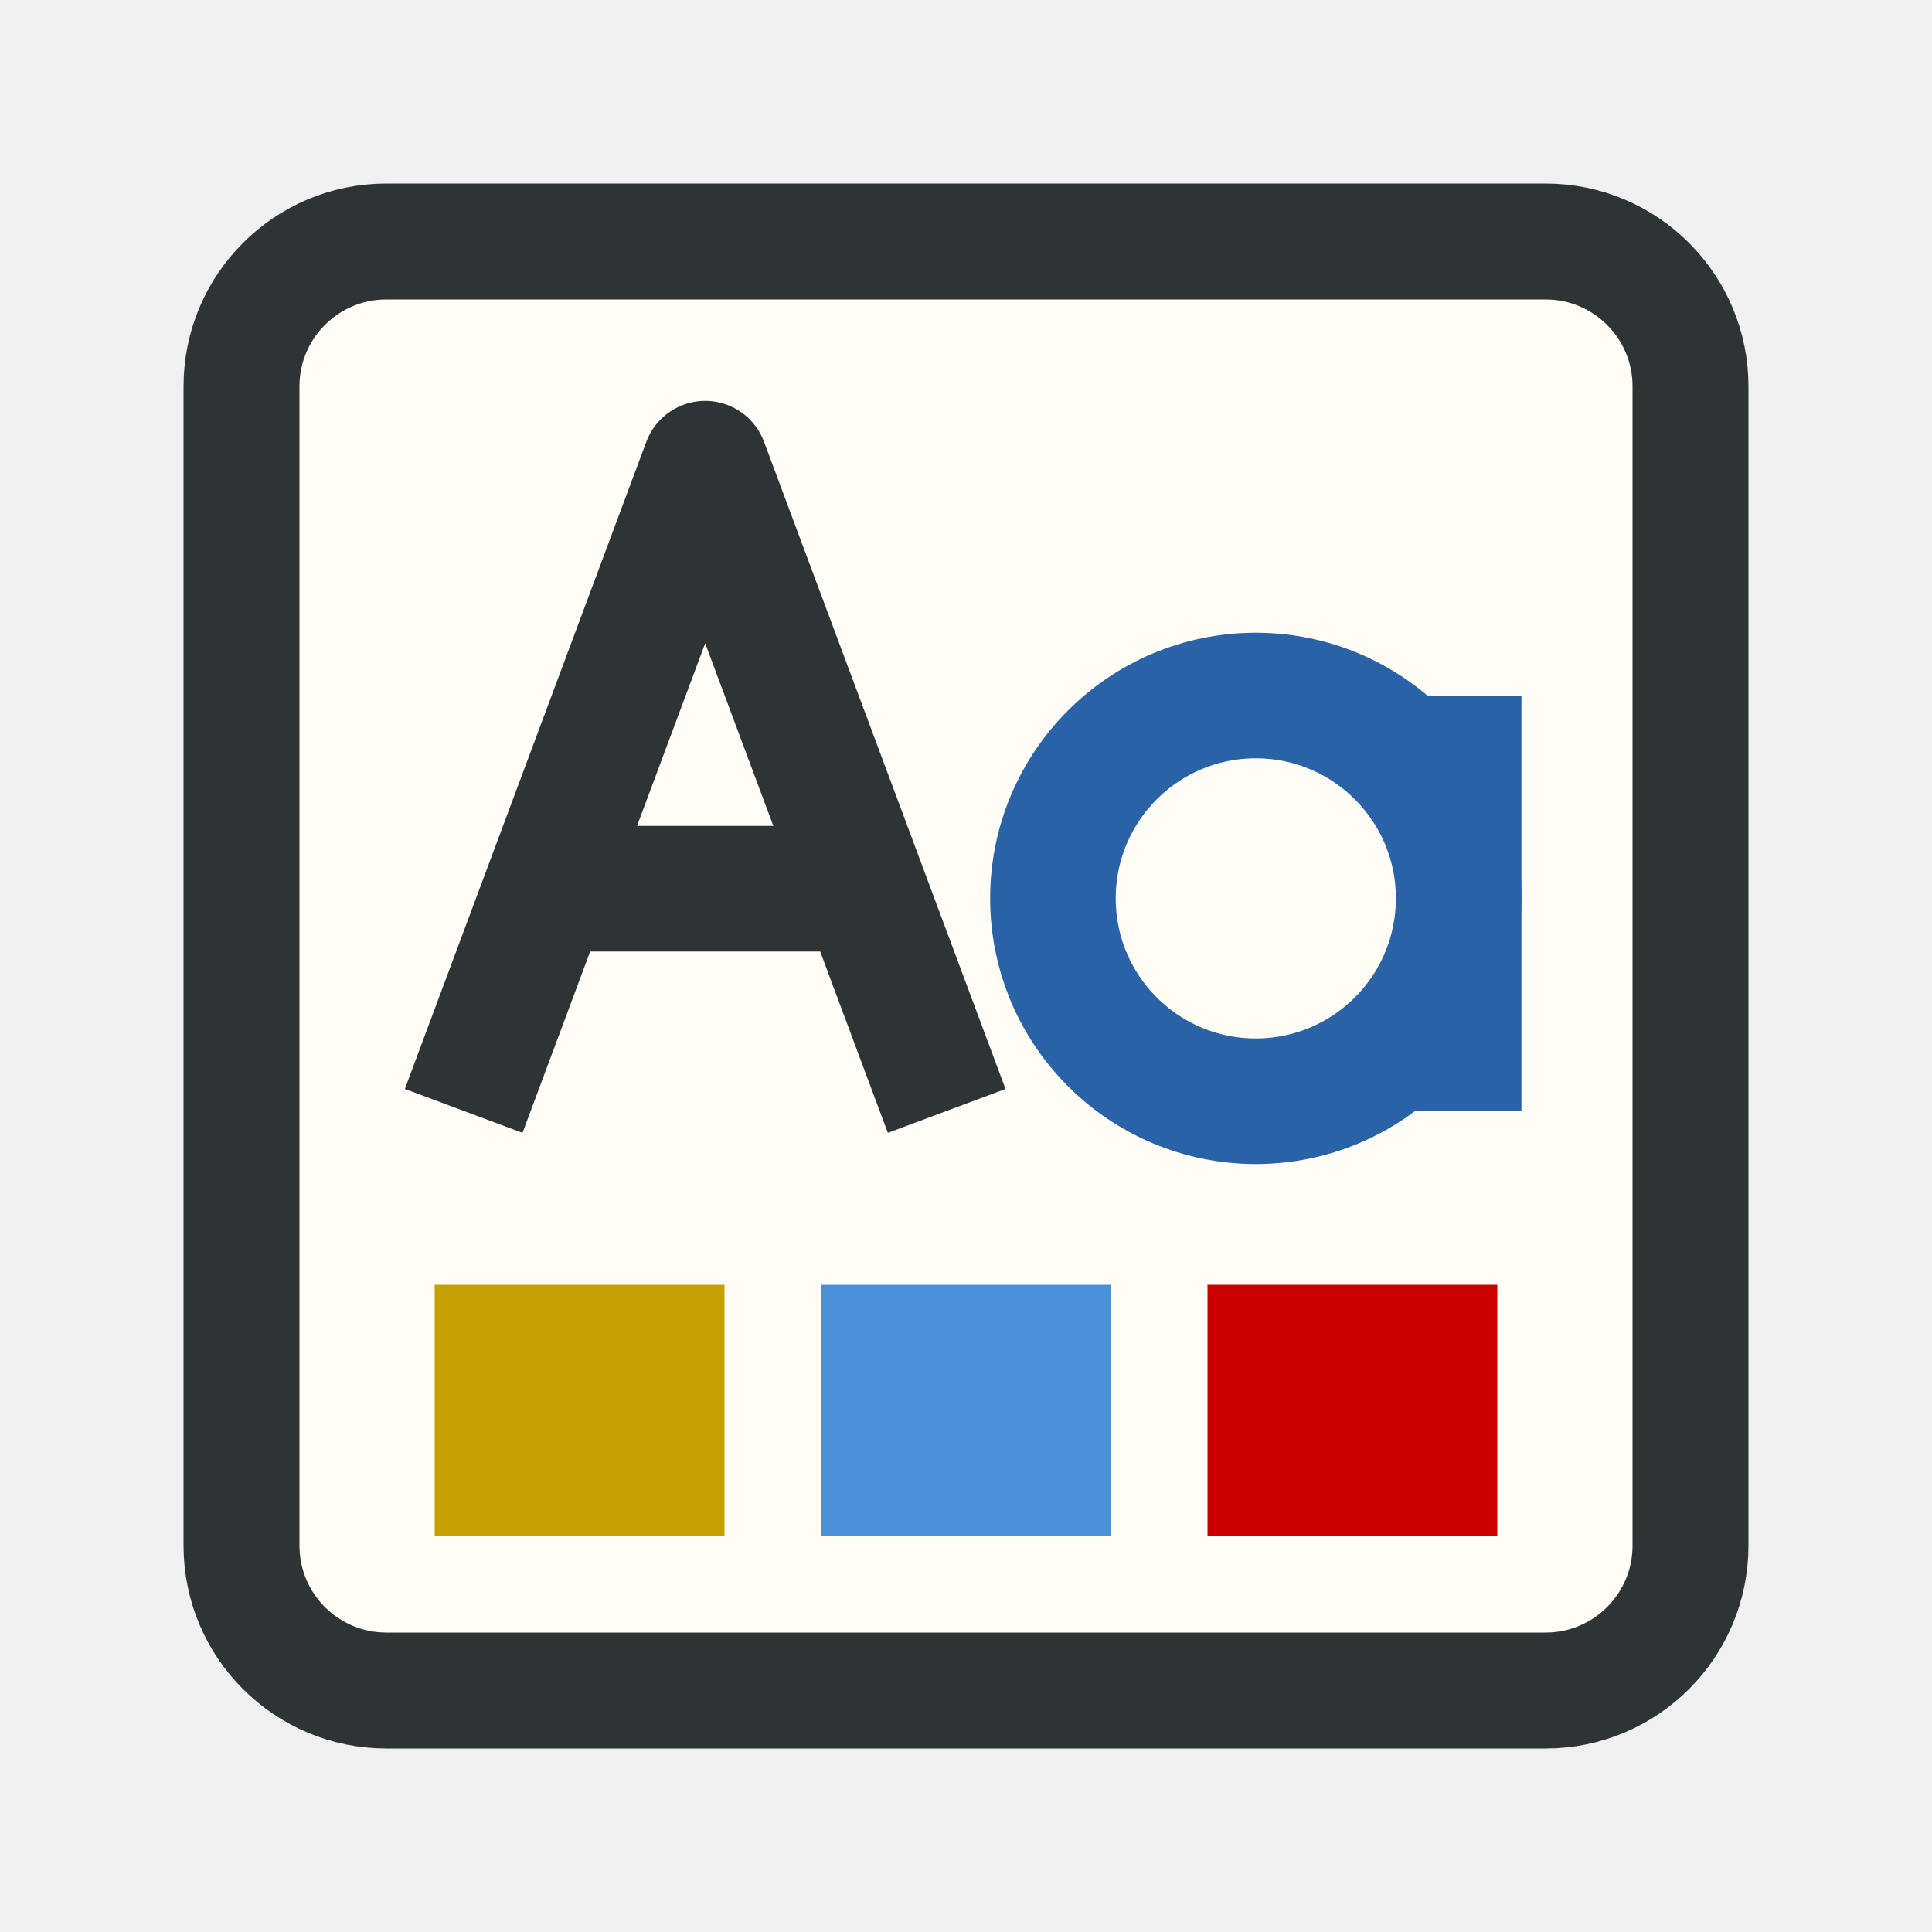
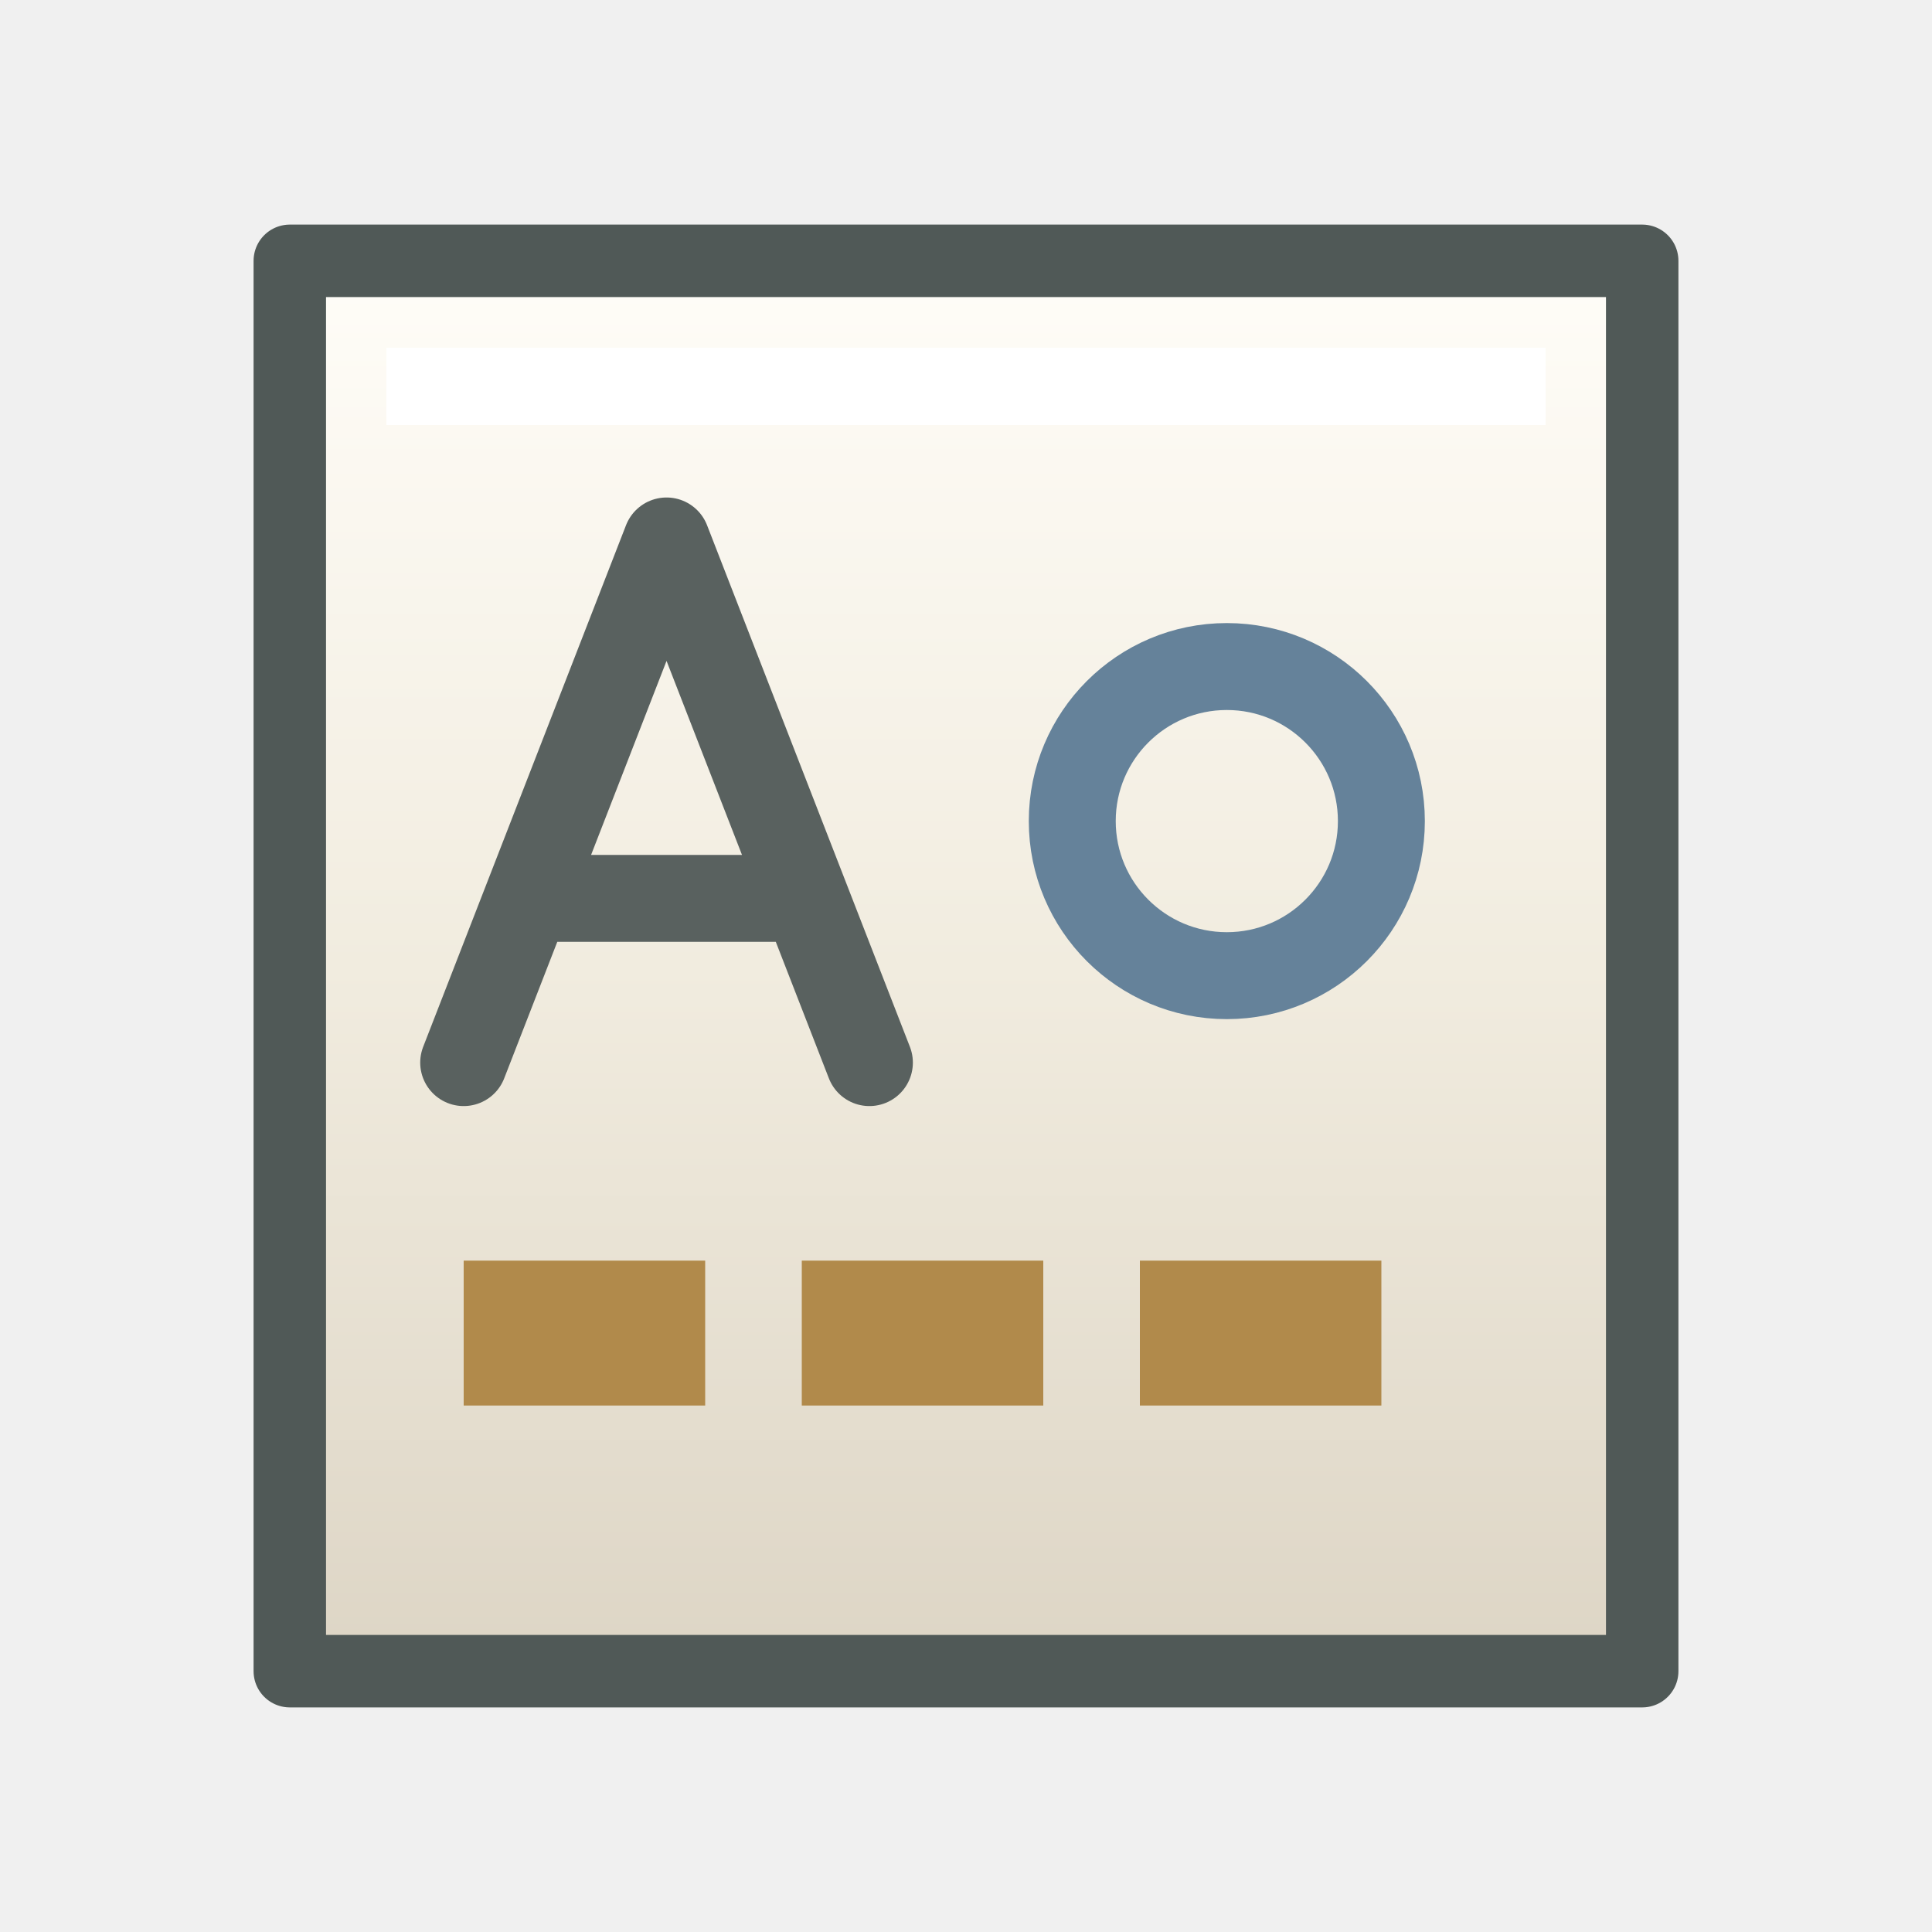
<svg xmlns="http://www.w3.org/2000/svg" width="20" height="20" viewBox="0 0 20 20">
-   <rect x="2.5" y="2.5" width="15" height="15" rx="1.5" fill="#FFFDF6" stroke="#2e3436" stroke-width="1.2" />
-   <path d="M4.8 11.5 L7.3 4.8 L9.8 11.5 M5.7 9.2 H8.9" fill="none" stroke="#2e3436" stroke-width="1.3" stroke-linejoin="round" />
-   <circle cx="13" cy="9.3" r="2.1" fill="none" stroke="#2A62A8" stroke-width="1.3" />
-   <line x1="15.1" y1="7.2" x2="15.1" y2="11.5" stroke="#2A62A8" stroke-width="1.3" />
-   <rect x="4.5" y="13.3" width="3" height="2.6" fill="#C4A000" />
-   <rect x="8.5" y="13.3" width="3" height="2.6" fill="#4A90D9" />
-   <rect x="12.5" y="13.3" width="3" height="2.6" fill="#CC0000" />
+   <defs>
+     <linearGradient id="paper" x1="0" y1="0" x2="0" y2="1">
+       <stop stop-color="#fffdf8" />
+       <stop offset=".5" stop-color="#f1ecdf" />
+       <stop offset="1" stop-color="#ddd5c5" />
+     </linearGradient>
+     <linearGradient id="paperBlue" x1="0" y1="0" x2="0" y2="1">
+       <stop stop-color="#f9fbfc" />
+       <stop offset=".5" stop-color="#e4ebef" />
+       <stop offset="1" stop-color="#c7d2d8" />
+     </linearGradient>
+     <linearGradient id="paperGreen" x1="0" y1="0" x2="0" y2="1">
+       <stop stop-color="#f8f9f1" />
+       <stop offset="1" stop-color="#d9dfc9" />
+     </linearGradient>
+     <linearGradient id="paperRose" x1="0" y1="0" x2="0" y2="1">
+       <stop stop-color="#fbf5f1" />
+       <stop offset="1" stop-color="#e4cfc4" />
+     </linearGradient>
+     <linearGradient id="gold" x1="0" y1="0" x2="0" y2="1">
+       <stop stop-color="#f3dfa2" />
+       <stop offset=".48" stop-color="#d9b76b" />
+       <stop offset="1" stop-color="#af8748" />
+     </linearGradient>
+     <linearGradient id="blue" x1="0" y1="0" x2="0" y2="1">
+       <stop stop-color="#a9c0d2" />
+       <stop offset=".45" stop-color="#6f91ac" />
+       <stop offset="1" stop-color="#486b86" />
+     </linearGradient>
+     <linearGradient id="green" x1="0" y1="0" x2="0" y2="1">
+       <stop stop-color="#c6d2a4" />
+       <stop offset="1" stop-color="#839868" />
+     </linearGradient>
+     <linearGradient id="red" x1="0" y1="0" x2="0" y2="1">
+       <stop stop-color="#d9a092" />
+       <stop offset="1" stop-color="#a45d50" />
+     </linearGradient>
+     <linearGradient id="metal" x1="0" y1="0" x2="0" y2="1">
+       <stop stop-color="#f5f6f2" />
+       <stop offset=".45" stop-color="#c8d0cf" />
+       <stop offset="1" stop-color="#8b9695" />
+     </linearGradient>
+   </defs>
+   <style>
+     .border{stroke:#505957;stroke-width:.75;stroke-linejoin:round}
+     .paper{fill:url(#paper)}.paperBlue{fill:url(#paperBlue)}.paperGreen{fill:url(#paperGreen)}.paperRose{fill:url(#paperRose)}
+     .gold{fill:url(#gold)}.blue{fill:url(#blue)}.green{fill:url(#green)}.red{fill:url(#red)}.metal{fill:url(#metal)}
+     .detail{fill:none;stroke:#59615f;stroke-width:.75;stroke-linecap:round;stroke-linejoin:round}
+     .hi{fill:none;stroke:#fffdf3;stroke-width:.7;stroke-linecap:round;stroke-linejoin:round;opacity:.82}
+   </style>
+   <path class="paper border" d="M3 2.7h14v14.6H3Z" />
+   <path d="m4.8 11 2.1-5.4L9 11m-3.4-1.7h2.7" fill="none" stroke="#59615f" stroke-width=".9" stroke-linecap="round" stroke-linejoin="round" />
+   <circle cx="12.7" cy="8.5" r="1.6" fill="none" stroke="#65829a" stroke-width=".9" />
+   <path d="M4.8 13.8h2.5m1 0h2.5m1 0h2.5" stroke="#b18a4b" stroke-width="1.5" />
+   <path d="M4 4h12" stroke="#fff" stroke-width=".8" />
</svg>
